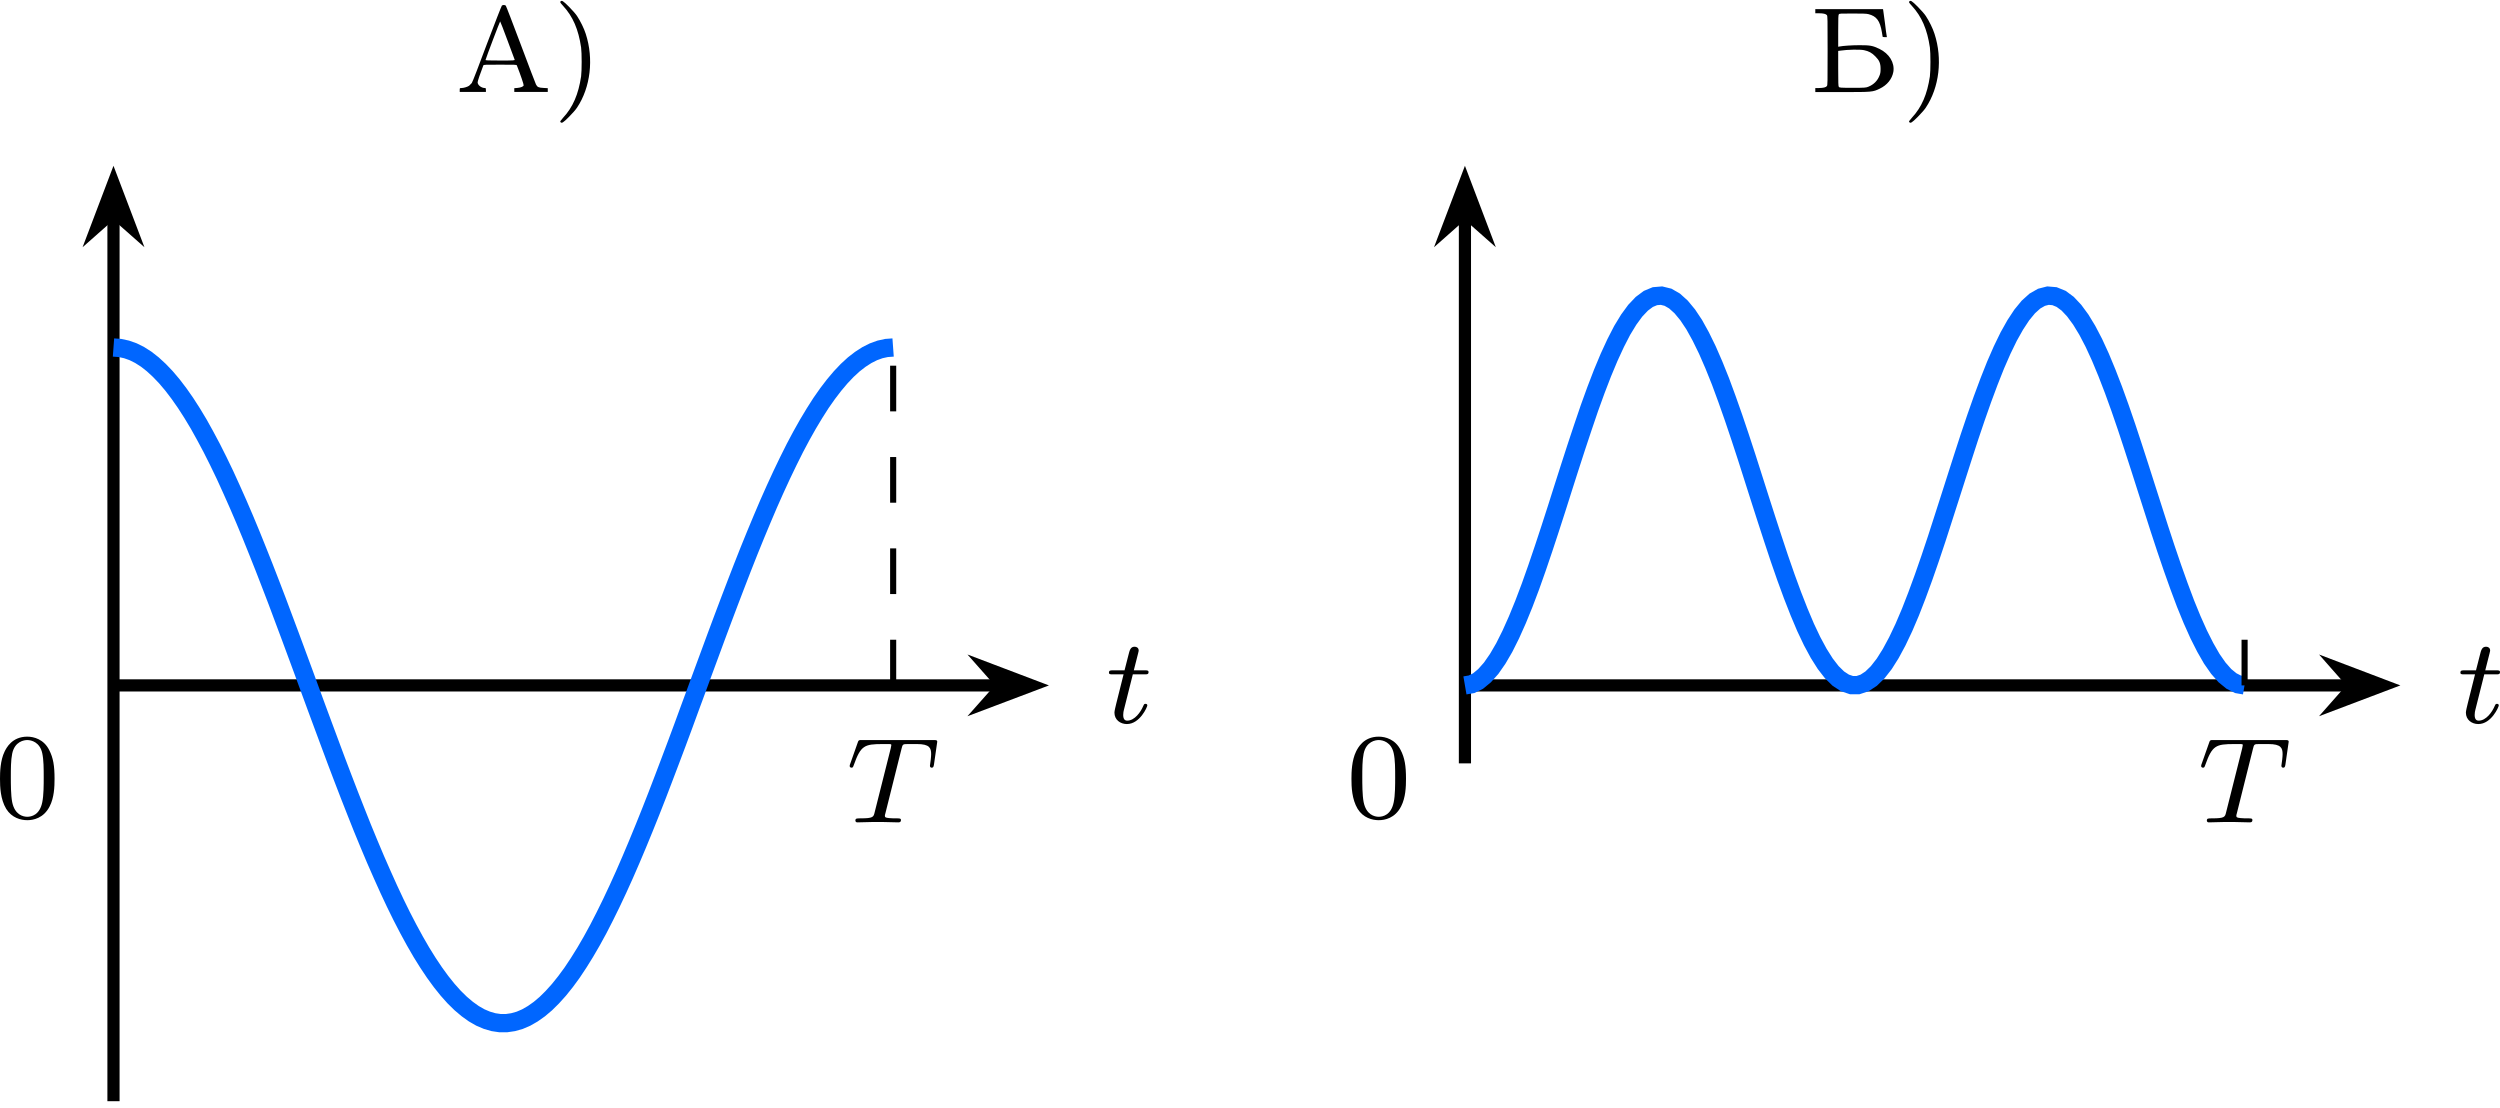
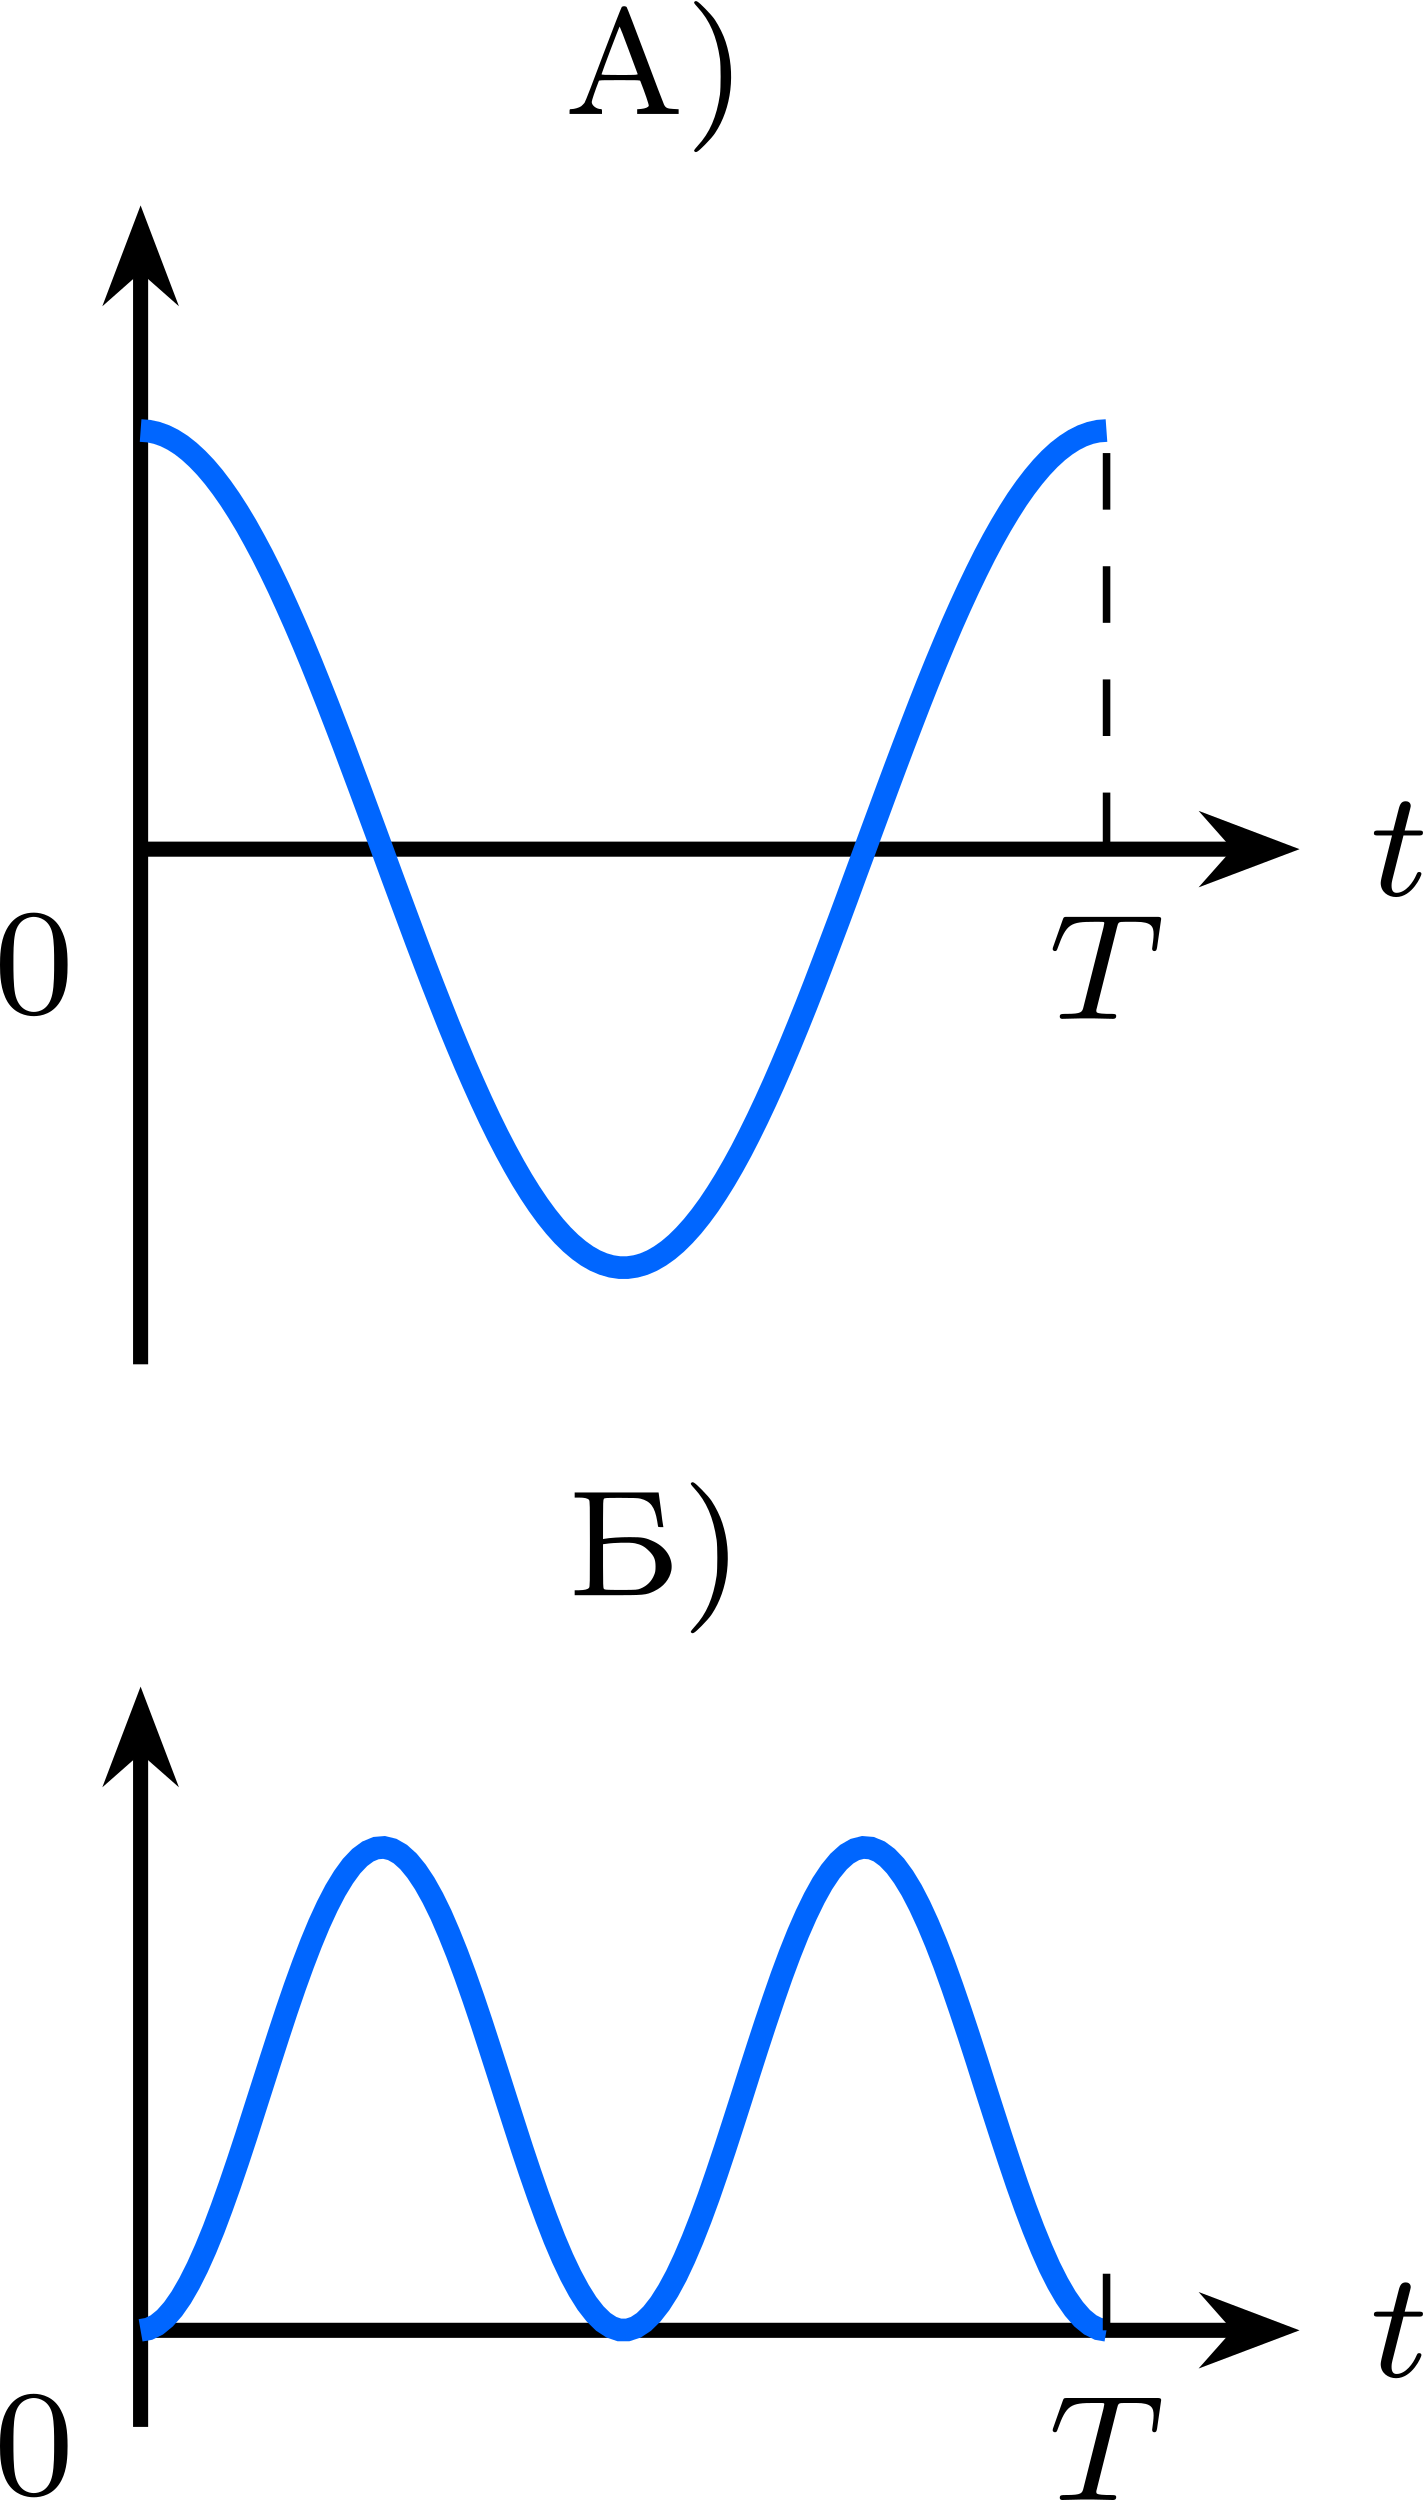
- <svg xmlns="http://www.w3.org/2000/svg" xmlns:xlink="http://www.w3.org/1999/xlink" version="1.1" width="212.689pt" height="94.203pt" viewBox="-66.361 -66.738 163.607 72.464">
+ <svg xmlns="http://www.w3.org/2000/svg" xmlns:xlink="http://www.w3.org/1999/xlink" version="1.1" width="97.713pt" height="171.673pt" viewBox="-66.361 -66.738 75.164 132.056">
  <defs>
    <path id="g2-41" d="M.51-5.922C.478-5.882 .51-5.834 .685-5.643C1.331-4.941 1.69-4.105 1.865-2.917C1.913-2.566 1.913-1.387 1.865-1.028C1.69 .143 1.331 .988 .685 1.682C.51 1.881 .478 1.929 .51 1.961C.598 2.064 .677 2.016 1.068 1.626C1.283 1.411 1.522 1.14 1.602 1.012C2.479-.303 2.702-2.168 2.168-3.81C2.056-4.168 1.817-4.647 1.602-4.973C1.522-5.101 1.283-5.372 1.068-5.587C.677-5.978 .598-6.025 .51-5.922Z" />
    <path id="g2-192" d="M3.021-5.659C2.997-5.635 2.558-4.511 2.048-3.164C1.53-1.769 1.1-.654 1.052-.59C1.004-.534 .925-.454 .877-.414C.765-.335 .51-.263 .367-.263C.271-.263 .263-.263 .263-.135V-.008H1.124H1.977V-.135C1.977-.239 1.969-.263 1.921-.263C1.682-.263 1.435-.454 1.435-.638C1.435-.717 1.61-1.235 1.809-1.745C1.833-1.793 1.913-1.793 2.909-1.793C3.897-1.793 3.985-1.793 4.001-1.745C4.24-1.14 4.463-.486 4.447-.438C4.423-.359 4.272-.295 4.041-.271L3.834-.255V-.135V-.008H4.933H6.025V-.135V-.255L5.738-.271C5.42-.287 5.34-.327 5.252-.502C5.22-.558 4.774-1.737 4.256-3.116S3.3-5.635 3.276-5.659C3.244-5.683 3.188-5.699 3.148-5.699C3.1-5.699 3.045-5.683 3.021-5.659ZM3.387-3.387C3.634-2.718 3.85-2.144 3.858-2.12C3.873-2.072 3.81-2.064 2.909-2.064C2.112-2.064 1.945-2.072 1.953-2.104C1.993-2.264 2.893-4.639 2.909-4.623S3.14-4.057 3.387-3.387Z" />
    <path id="g2-193" d="M.359-5.292V-5.157H.59C.885-5.157 1.044-5.117 1.116-5.037C1.164-4.973 1.164-4.814 1.164-2.71S1.164-.446 1.116-.391C1.044-.303 .885-.271 .59-.263H.359V-.128V0H2.096C4.081 0 4.113 0 4.575-.223C5.061-.454 5.38-.853 5.467-1.323C5.563-1.921 5.204-2.511 4.551-2.829C4.113-3.037 3.953-3.068 3.268-3.068C2.75-3.068 2.184-3.029 1.937-2.981L1.857-2.965V-3.993C1.857-4.838 1.865-5.037 1.897-5.085C1.937-5.141 1.985-5.141 2.805-5.141C3.443-5.141 3.714-5.133 3.834-5.101C4.368-4.965 4.591-4.67 4.718-3.913C4.742-3.77 4.766-3.634 4.766-3.618C4.766-3.61 4.83-3.595 4.902-3.595H5.045L5.029-3.69C5.013-3.746 4.965-4.113 4.918-4.511C4.862-4.91 4.814-5.276 4.806-5.332L4.79-5.428H2.574H.359ZM3.547-2.742C3.858-2.678 4.065-2.566 4.288-2.335C4.551-2.072 4.631-1.889 4.631-1.514C4.631-1.307 4.615-1.203 4.559-1.076C4.431-.741 4.176-.486 3.834-.351C3.674-.287 3.634-.279 2.805-.279C1.985-.279 1.937-.287 1.897-.343C1.865-.391 1.857-.598 1.857-1.546V-2.694L1.985-2.71C2.455-2.782 3.284-2.798 3.547-2.742Z" />
    <path id="g1-48" d="M3.897-2.542C3.897-3.395 3.81-3.913 3.547-4.423C3.196-5.125 2.55-5.3 2.112-5.3C1.108-5.3 .741-4.551 .63-4.328C.343-3.746 .327-2.957 .327-2.542C.327-2.016 .351-1.211 .733-.574C1.1 .016 1.69 .167 2.112 .167C2.495 .167 3.18 .048 3.579-.741C3.873-1.315 3.897-2.024 3.897-2.542ZM2.112-.056C1.841-.056 1.291-.183 1.124-1.02C1.036-1.474 1.036-2.224 1.036-2.638C1.036-3.188 1.036-3.746 1.124-4.184C1.291-4.997 1.913-5.077 2.112-5.077C2.383-5.077 2.933-4.941 3.092-4.216C3.188-3.778 3.188-3.18 3.188-2.638C3.188-2.168 3.188-1.451 3.092-1.004C2.925-.167 2.375-.056 2.112-.056Z" />
    <path id="g0-84" d="M3.602-4.822C3.674-5.109 3.682-5.125 4.009-5.125H4.615C5.444-5.125 5.539-4.862 5.539-4.463C5.539-4.264 5.491-3.921 5.483-3.881C5.467-3.794 5.46-3.722 5.46-3.706C5.46-3.602 5.531-3.579 5.579-3.579C5.667-3.579 5.699-3.626 5.723-3.778L5.938-5.276C5.938-5.388 5.842-5.388 5.699-5.388H1.004C.805-5.388 .789-5.388 .733-5.22L.247-3.842C.231-3.802 .207-3.738 .207-3.69C.207-3.626 .263-3.579 .327-3.579C.414-3.579 .43-3.618 .478-3.754C.933-5.029 1.164-5.125 2.375-5.125H2.686C2.925-5.125 2.933-5.117 2.933-5.053C2.933-5.029 2.901-4.87 2.893-4.838L1.841-.654C1.769-.351 1.745-.263 .917-.263C.662-.263 .582-.263 .582-.112C.582-.104 .582 0 .717 0C.933 0 1.482-.024 1.698-.024H2.375C2.598-.024 3.156 0 3.379 0C3.443 0 3.563 0 3.563-.151C3.563-.263 3.475-.263 3.26-.263C3.068-.263 3.005-.263 2.798-.279C2.542-.303 2.511-.335 2.511-.438C2.511-.47 2.519-.502 2.542-.582L3.602-4.822Z" />
    <path id="g0-116" d="M1.761-3.172H2.542C2.694-3.172 2.79-3.172 2.79-3.324C2.79-3.435 2.686-3.435 2.55-3.435H1.825L2.112-4.567C2.144-4.686 2.144-4.726 2.144-4.734C2.144-4.902 2.016-4.981 1.881-4.981C1.61-4.981 1.554-4.766 1.467-4.407L1.219-3.435H.454C.303-3.435 .199-3.435 .199-3.284C.199-3.172 .303-3.172 .438-3.172H1.156L.677-1.259C.63-1.06 .558-.781 .558-.669C.558-.191 .948 .08 1.371 .08C2.224 .08 2.71-1.044 2.71-1.14C2.71-1.227 2.638-1.243 2.59-1.243C2.503-1.243 2.495-1.211 2.439-1.092C2.279-.709 1.881-.143 1.395-.143C1.227-.143 1.132-.255 1.132-.518C1.132-.669 1.156-.757 1.18-.861L1.761-3.172Z" />
  </defs>
  <g id="page1">
    <path d="M-58.934 5.328V-52.68" stroke="#000" fill="none" stroke-width=".797" stroke-miterlimit="10" />
    <path d="M-58.934-54.766L-60.012-51.926L-58.934-52.879L-57.855-51.926Z" />
    <path d="M-58.934-54.766L-60.012-51.926L-58.934-52.879L-57.855-51.926Z" stroke="#000" fill="none" stroke-width=".797" stroke-miterlimit="10" />
    <path d="M-58.934-21.883H-.926" stroke="#000" fill="none" stroke-width=".797" stroke-miterlimit="10" />
    <path d="M1.16-21.883L-1.68-22.961L-.727-21.883L-1.68-20.809Z" />
    <path d="M1.16-21.883L-1.68-22.961L-.727-21.883L-1.68-20.809Z" stroke="#000" fill="none" stroke-width=".797" stroke-miterlimit="10" />
    <g transform="matrix(1 0 0 1 64.94806 2.4511)">
      <use x="-58.935" y="-21.885" xlink:href="#g0-116" />
    </g>
    <g transform="matrix(1 0 0 1 -7.7532 8.6553)">
      <use x="-58.935" y="-21.885" xlink:href="#g1-48" />
    </g>
    <path d="M-58.934-43.996L-58.508-43.965L-58.078-43.871L-57.648-43.719L-57.219-43.504L-56.789-43.23L-56.363-42.895L-55.934-42.5L-55.504-42.051L-55.074-41.543L-54.648-40.984L-54.219-40.371L-53.789-39.703L-53.359-38.988L-52.934-38.223L-52.504-37.418L-52.074-36.562L-51.645-35.672L-51.219-34.738L-50.789-33.773L-50.359-32.773L-49.93-31.742L-49.504-30.684L-49.074-29.602L-48.645-28.496L-48.215-27.375L-47.789-26.234L-47.359-25.086L-46.93-23.926L-46.5-22.762L-46.074-21.598L-45.645-20.43L-45.215-19.27L-44.785-18.113L-44.359-16.969L-43.93-15.84L-43.5-14.723L-43.07-13.629L-42.645-12.559L-42.215-11.516L-41.785-10.496L-41.355-9.516L-40.926-8.562L-40.5-7.652L-40.07-6.777L-39.641-5.949L-39.211-5.16L-38.785-4.422L-38.355-3.731L-37.926-3.09L-37.496-2.5L-37.07-1.969L-36.641-1.488L-36.211-1.066L-35.781-.703L-35.355-.398L-34.926-.152L-34.496 .031L-34.066 .156L-33.641 .219H-33.211L-32.781 .156L-32.352 .035L-31.926-.148L-31.496-.395L-31.066-.699L-30.637-1.062L-30.211-1.484L-29.781-1.961L-29.352-2.496L-28.922-3.082L-28.496-3.723L-28.066-4.414L-27.637-5.152L-27.207-5.938L-26.781-6.769L-26.352-7.641L-25.922-8.555L-25.492-9.504L-25.066-10.484L-24.637-11.5L-24.207-12.547L-23.777-13.617L-23.348-14.711L-22.922-15.824L-22.492-16.957L-22.062-18.098L-21.633-19.254L-21.207-20.418L-20.777-21.582L-20.348-22.75L-19.918-23.914L-19.492-25.07L-19.062-26.223L-18.633-27.359L-18.203-28.484L-17.777-29.586L-17.348-30.672L-16.918-31.73L-16.488-32.762L-16.062-33.762L-15.633-34.727L-15.203-35.66L-14.773-36.555L-14.348-37.406L-13.918-38.215L-13.488-38.98L-13.059-39.695L-12.633-40.363L-12.203-40.977L-11.773-41.539L-11.344-42.047L-10.918-42.496L-10.488-42.891L-10.059-43.223L-9.629-43.5L-9.203-43.715L-8.773-43.871L-8.344-43.965L-7.914-43.996" stroke="#06f" fill="none" stroke-width="1.196" stroke-miterlimit="10" />
    <path d="M-7.91-21.883V-43.996" stroke="#000" fill="none" stroke-width=".399" stroke-miterlimit="10" stroke-dasharray="2.989 2.989" />
    <g transform="matrix(1 0 0 1 47.9716 8.9653)">
      <use x="-58.935" y="-21.885" xlink:href="#g0-84" />
    </g>
-     <path d="M29.508-16.781V-52.68" stroke="#000" fill="none" stroke-width=".797" stroke-miterlimit="10" />
-     <path d="M29.508-54.766L28.43-51.926L29.508-52.879L30.586-51.926Z" />
-     <path d="M29.508-54.766L28.43-51.926L29.508-52.879L30.586-51.926Z" stroke="#000" fill="none" stroke-width=".797" stroke-miterlimit="10" />
-     <path d="M29.508-21.883H87.515" stroke="#000" fill="none" stroke-width=".797" stroke-miterlimit="10" />
-     <path d="M89.602-21.883L86.766-22.961L87.715-21.883L86.766-20.809Z" />
-     <path d="M89.602-21.883L86.766-22.961L87.715-21.883L86.766-20.809Z" stroke="#000" fill="none" stroke-width=".797" stroke-miterlimit="10" />
-     <g transform="matrix(1 0 0 1 153.391 2.4511)">
+     <path d="M-58.934 61.457V25.559" stroke="#000" fill="none" stroke-width=".797" stroke-miterlimit="10" />
+     <path d="M-58.934 23.473L-60.012 26.309L-58.934 25.359L-57.855 26.309Z" />
+     <path d="M-58.934 23.473L-60.012 26.309L-58.934 25.359L-57.855 26.309Z" stroke="#000" fill="none" stroke-width=".797" stroke-miterlimit="10" />
+     <path d="M-58.934 56.355H-.926" stroke="#000" fill="none" stroke-width=".797" stroke-miterlimit="10" />
+     <path d="M1.16 56.355L-1.68 55.277L-.727 56.355L-1.68 57.43Z" />
+     <path d="M1.16 56.355L-1.68 55.277L-.727 56.355L-1.68 57.43Z" stroke="#000" fill="none" stroke-width=".797" stroke-miterlimit="10" />
+     <g transform="matrix(1 0 0 1 64.94806 80.6892)">
      <use x="-58.935" y="-21.885" xlink:href="#g0-116" />
    </g>
-     <g transform="matrix(1 0 0 1 80.6897 8.6553)">
+     <g transform="matrix(1 0 0 1 -7.7532 86.8934)">
      <use x="-58.935" y="-21.885" xlink:href="#g1-48" />
    </g>
-     <path d="M29.508-21.883L29.938-21.957L30.367-22.168L30.793-22.52L31.223-23.004L31.652-23.621L32.082-24.359L32.508-25.211L32.938-26.172L33.367-27.223L33.797-28.359L34.223-29.562L34.652-30.824L35.082-32.129L35.512-33.461L35.938-34.805L36.367-36.148L36.797-37.477L37.227-38.77L37.652-40.02L38.082-41.207L38.512-42.324L38.941-43.352L39.371-44.285L39.797-45.113L40.227-45.82L40.656-46.406L41.086-46.859L41.511-47.176L41.941-47.355L42.371-47.391L42.8-47.285L43.226-47.039L43.656-46.652L44.086-46.133L44.515-45.488L44.941-44.719L45.371-43.84L45.8-42.855L46.23-41.785L46.656-40.629L47.086-39.41L47.515-38.137L47.945-36.824L48.371-35.488L48.8-34.141L49.23-32.801L49.66-31.48L50.086-30.195L50.515-28.961L50.945-27.789L51.375-26.691L51.8-25.684L52.23-24.777L52.66-23.98L53.089-23.301L53.515-22.75L53.945-22.328L54.375-22.047L54.804-21.902H55.234L55.66-22.043L56.089-22.324L56.519-22.742L56.949-23.293L57.375-23.969L57.804-24.766L58.234-25.672L58.664-26.68L59.089-27.773L59.519-28.945L59.949-30.18L60.379-31.465L60.804-32.785L61.234-34.125L61.664-35.469L62.093-36.809L62.519-38.121L62.949-39.395L63.379-40.617L63.808-41.77L64.234-42.844L64.664-43.828L65.093-44.711L65.523-45.477L65.949-46.125L66.379-46.648L66.808-47.035L67.238-47.281L67.664-47.391L68.093-47.355L68.523-47.18L68.953-46.863L69.379-46.41L69.808-45.828L70.238-45.121L70.668-44.297L71.097-43.363L71.523-42.336L71.953-41.223L72.382-40.035L72.812-38.785L73.238-37.492L73.668-36.164L74.097-34.82L74.527-33.477L74.953-32.145L75.382-30.84L75.812-29.578L76.242-28.371L76.668-27.234L77.097-26.184L77.527-25.223L77.957-24.371L78.382-23.629L78.812-23.012L79.242-22.523L79.671-22.172L80.097-21.957L80.527-21.883" stroke="#06f" fill="none" stroke-width="1.196" stroke-miterlimit="10" />
-     <path d="M80.531-21.883V-26.988" stroke="#000" fill="none" stroke-width=".399" stroke-miterlimit="10" stroke-dasharray="2.989 2.989" />
-     <g transform="matrix(1 0 0 1 136.4145 8.9653)">
+     <path d="M-58.934 56.355L-58.508 56.281L-58.078 56.07L-57.648 55.719L-57.219 55.234L-56.789 54.617L-56.363 53.879L-55.934 53.027L-55.504 52.066L-55.074 51.016L-54.648 49.879L-54.219 48.676L-53.789 47.414L-53.359 46.109L-52.934 44.777L-52.504 43.434L-52.074 42.09L-51.645 40.762L-51.219 39.469L-50.789 38.219L-50.359 37.031L-49.93 35.914L-49.504 34.887L-49.074 33.953L-48.645 33.125L-48.215 32.418L-47.789 31.832L-47.359 31.379L-46.93 31.062L-46.5 30.883L-46.074 30.848L-45.645 30.953L-45.215 31.199L-44.785 31.586L-44.359 32.105L-43.93 32.75L-43.5 33.52L-43.07 34.398L-42.645 35.383L-42.215 36.453L-41.785 37.609L-41.355 38.828L-40.926 40.102L-40.5 41.414L-40.07 42.75L-39.641 44.098L-39.211 45.438L-38.785 46.758L-38.355 48.043L-37.926 49.277L-37.496 50.449L-37.07 51.547L-36.641 52.555L-36.211 53.461L-35.781 54.258L-35.355 54.938L-34.926 55.488L-34.496 55.91L-34.066 56.191L-33.641 56.336H-33.211L-32.781 56.195L-32.352 55.914L-31.926 55.496L-31.496 54.945L-31.066 54.266L-30.637 53.473L-30.211 52.566L-29.781 51.559L-29.352 50.465L-28.922 49.293L-28.496 48.059L-28.066 46.773L-27.637 45.453L-27.207 44.113L-26.781 42.766L-26.352 41.43L-25.922 40.117L-25.492 38.844L-25.066 37.621L-24.637 36.469L-24.207 35.391L-23.777 34.41L-23.348 33.527L-22.922 32.758L-22.492 32.113L-22.062 31.59L-21.633 31.203L-21.207 30.957L-20.777 30.848L-20.348 30.883L-19.918 31.059L-19.492 31.375L-19.062 31.824L-18.633 32.41L-18.203 33.117L-17.777 33.941L-17.348 34.875L-16.918 35.902L-16.488 37.016L-16.062 38.203L-15.633 39.453L-15.203 40.746L-14.773 42.074L-14.348 43.418L-13.918 44.762L-13.488 46.094L-13.059 47.398L-12.633 48.66L-12.203 49.867L-11.773 51.004L-11.344 52.055L-10.918 53.016L-10.488 53.867L-10.059 54.609L-9.629 55.227L-9.203 55.715L-8.773 56.066L-8.344 56.281L-7.914 56.355" stroke="#06f" fill="none" stroke-width="1.196" stroke-miterlimit="10" />
+     <path d="M-7.91 56.355V51.25" stroke="#000" fill="none" stroke-width=".399" stroke-miterlimit="10" stroke-dasharray="2.989 2.989" />
+     <g transform="matrix(1 0 0 1 47.9716 87.2033)">
      <use x="-58.935" y="-21.885" xlink:href="#g0-84" />
    </g>
    <g transform="matrix(1 0 0 1 22.3964 -38.8276)">
      <use x="-58.935" y="-21.885" xlink:href="#g2-192" />
      <use x="-52.593" y="-21.885" xlink:href="#g2-41" />
    </g>
-     <g transform="matrix(1 0 0 1 111.0136 -38.8276)">
+     <g transform="matrix(1 0 0 1 22.5707 39.4102)">
      <use x="-58.935" y="-21.885" xlink:href="#g2-193" />
      <use x="-52.942" y="-21.885" xlink:href="#g2-41" />
    </g>
  </g>
</svg>
